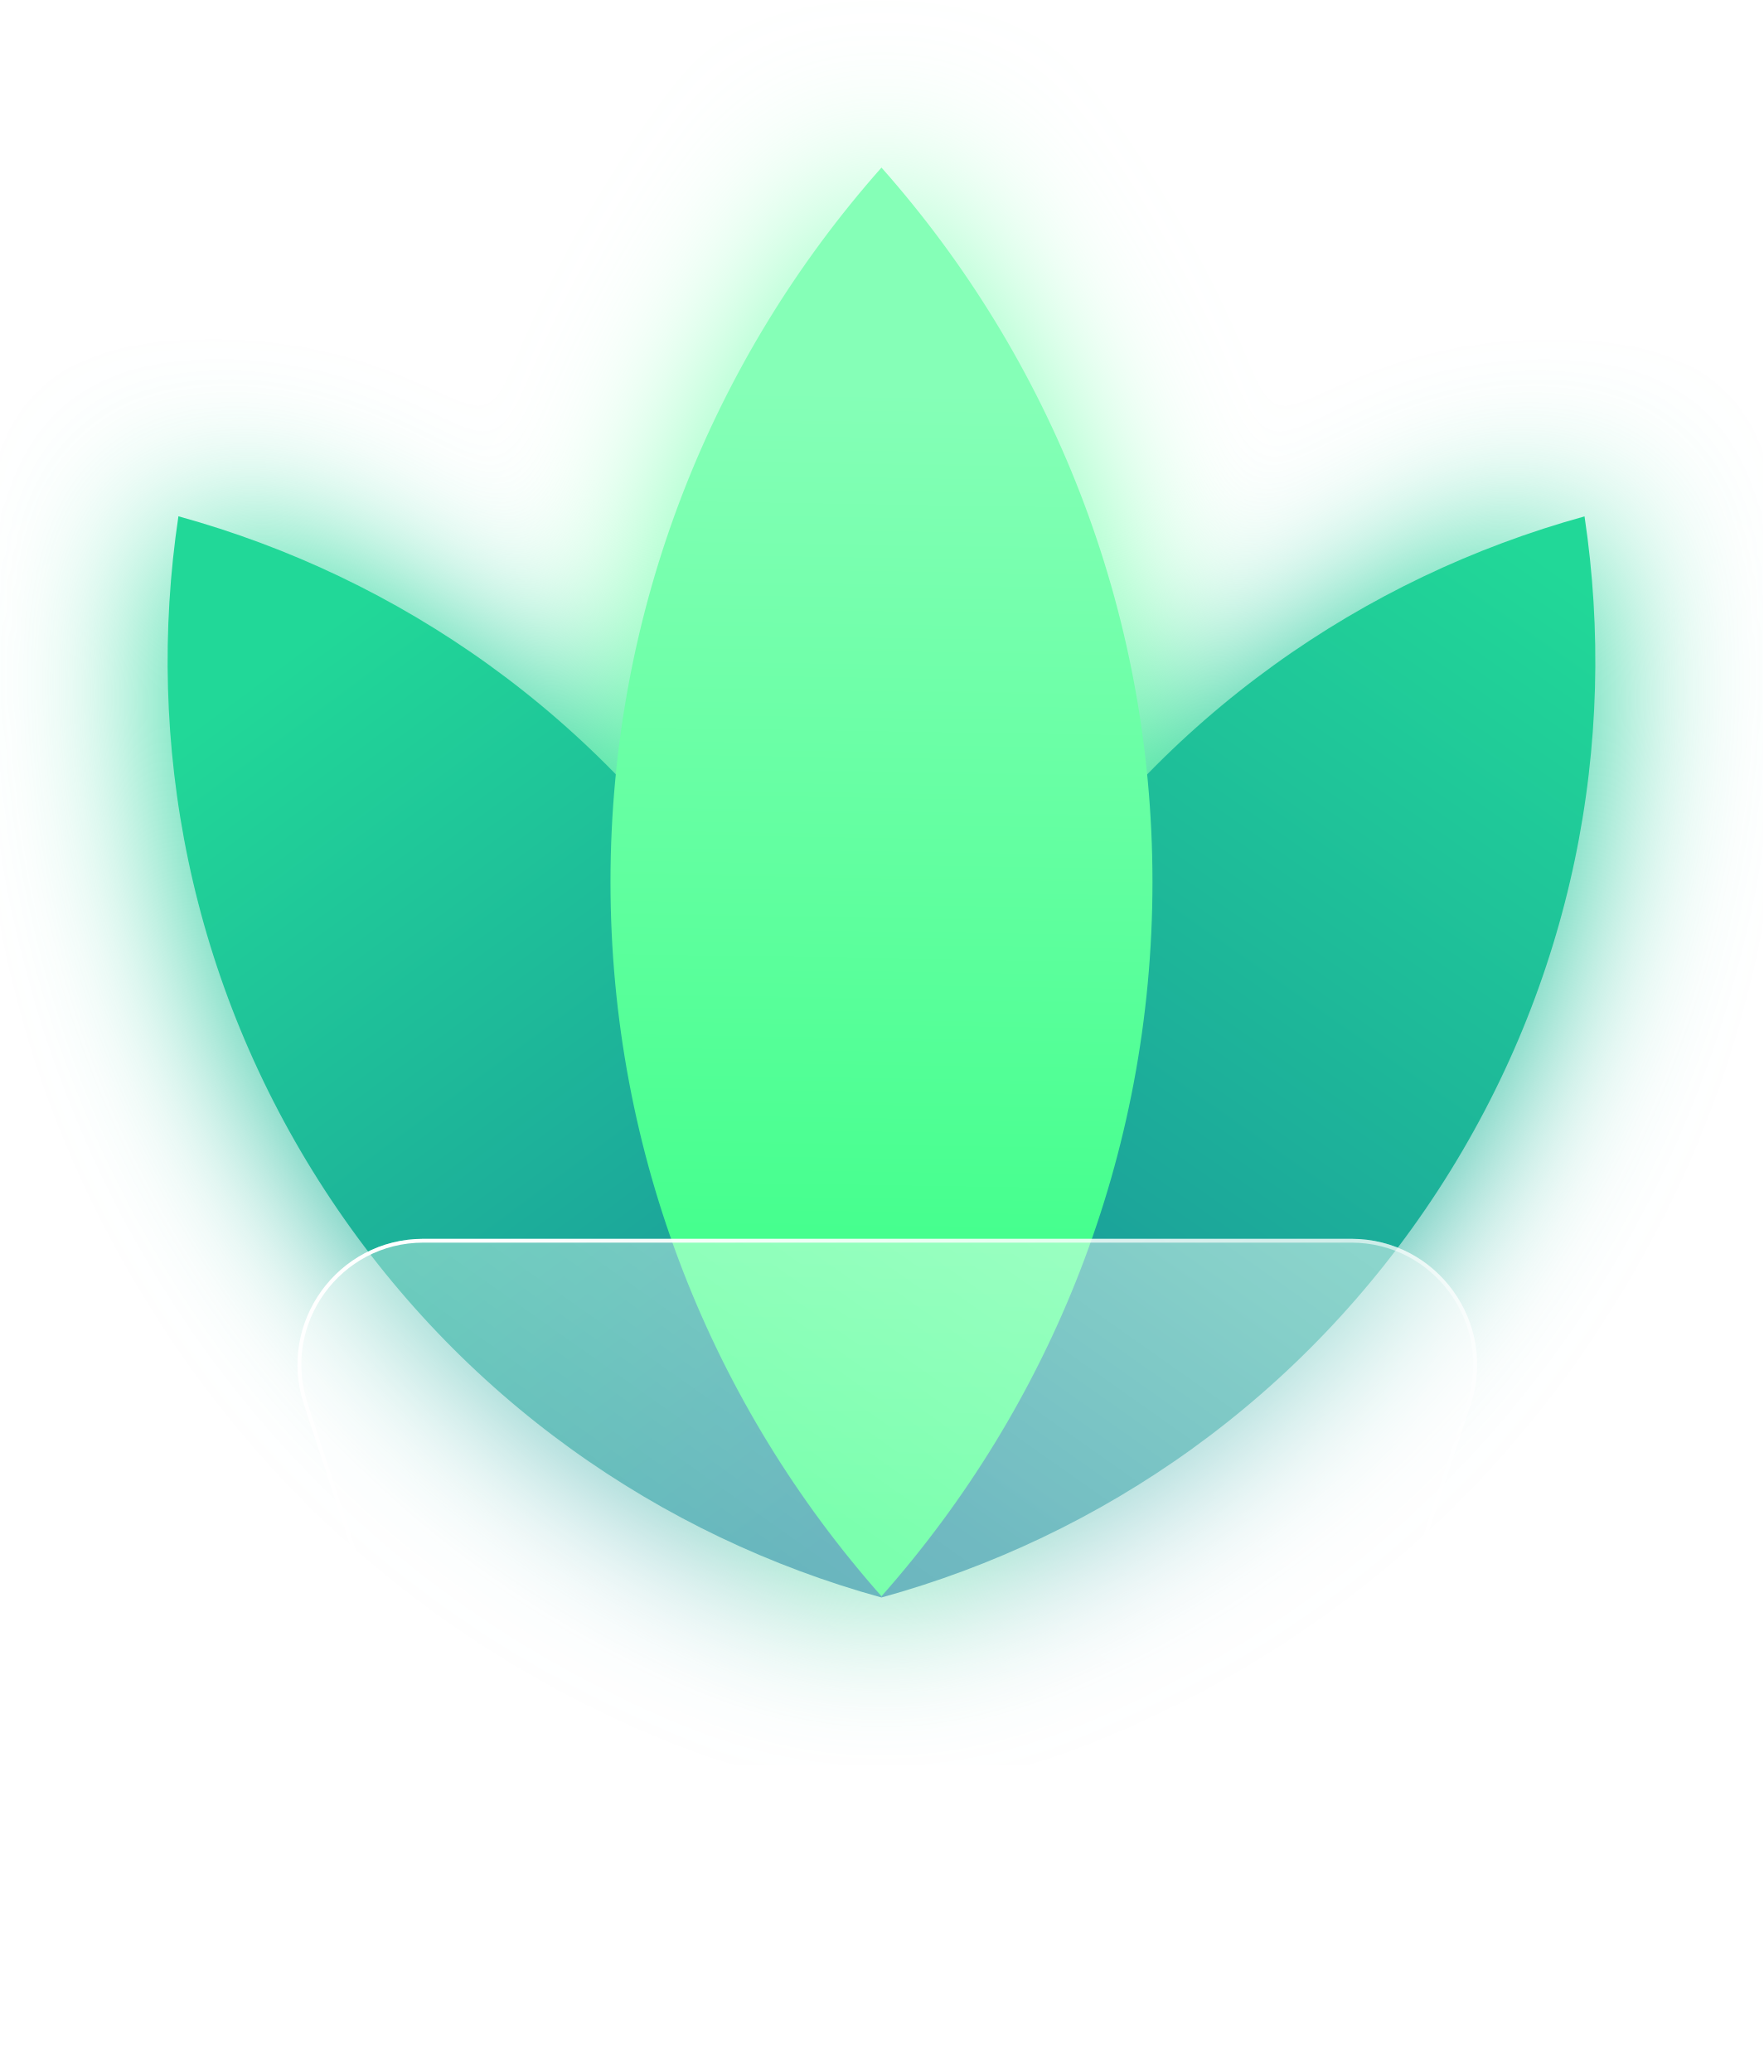
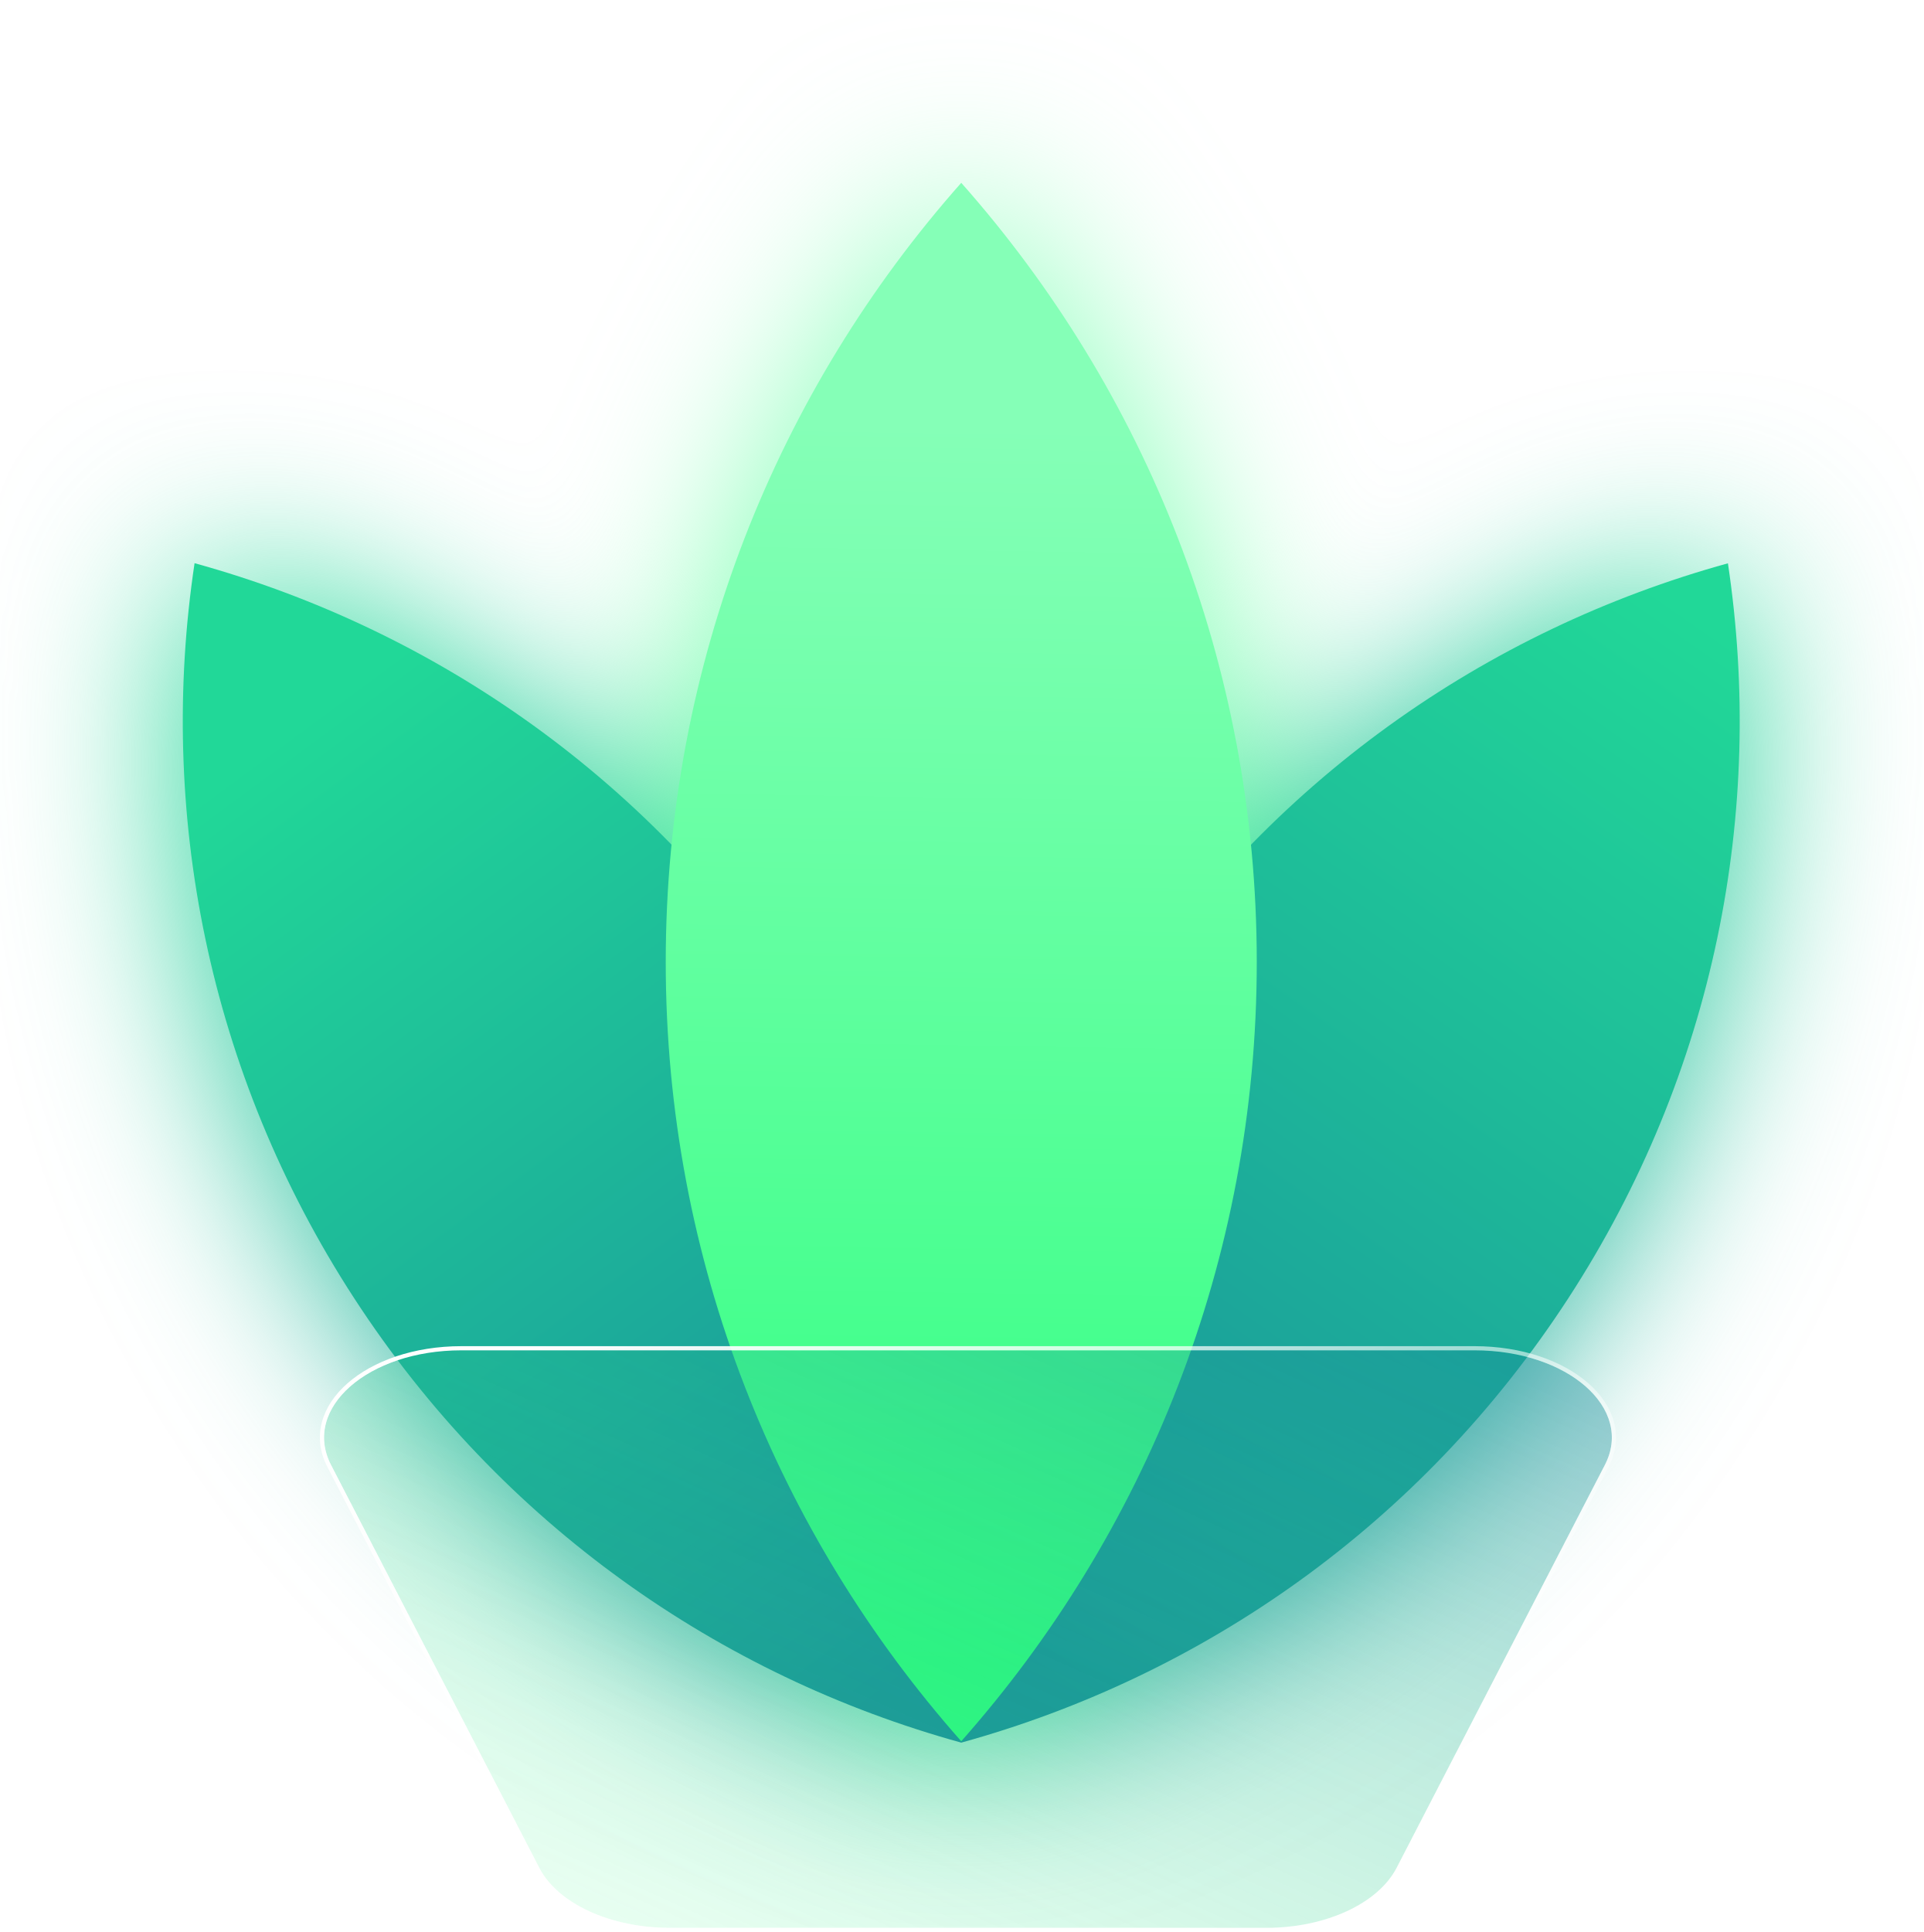
- <svg xmlns="http://www.w3.org/2000/svg" width="926" height="1088" viewBox="0 0 926 1088" fill="none">
+ <svg xmlns="http://www.w3.org/2000/svg" width="926" height="930" viewBox="0 0 926 930" fill="none">
  <g filter="url(#filter0_f_3_21)">
    <path d="M539.652 485.024C468.848 593.909 444.926 719.741 462.778 838.842C578.901 806.813 684.205 733.862 755.009 624.977C825.813 516.091 849.735 390.26 831.884 271.158C715.76 303.187 610.456 376.138 539.652 485.024Z" fill="url(#paint0_linear_3_21)" />
    <path d="M385.904 485.024C456.708 593.909 480.63 719.741 462.779 838.842C346.655 806.813 241.351 733.862 170.547 624.976C99.743 516.091 75.821 390.199 93.672 271.098C209.796 303.127 315.1 376.078 385.904 484.963V485.024Z" fill="url(#paint1_linear_3_21)" />
-     <path d="M320.51 463.091C320.51 607.009 374.304 738.309 462.779 838.181C551.254 738.309 605.048 607.009 605.048 463.091C605.048 319.172 551.254 187.872 462.779 88C374.304 187.872 320.51 319.172 320.51 463.091Z" fill="url(#paint2_linear_3_21)" />
+     <path d="M320.51 463.091C320.51 607.01 374.304 738.309 462.779 838.181C551.254 738.309 605.048 607.01 605.048 463.091C605.048 319.172 551.254 187.872 462.779 88C374.304 187.872 320.51 319.172 320.51 463.091Z" fill="url(#paint2_linear_3_21)" />
  </g>
  <path d="M539.652 485.024C468.848 593.909 444.926 719.741 462.778 838.842C578.901 806.813 684.205 733.862 755.009 624.977C825.813 516.091 849.735 390.26 831.884 271.158C715.76 303.187 610.456 376.138 539.652 485.024Z" fill="url(#paint3_linear_3_21)" />
  <path d="M385.904 485.024C456.708 593.909 480.63 719.741 462.779 838.842C346.655 806.813 241.351 733.862 170.547 624.976C99.743 516.091 75.821 390.199 93.672 271.098C209.796 303.127 315.1 376.078 385.904 484.963V485.024Z" fill="url(#paint4_linear_3_21)" />
-   <path d="M320.51 463.091C320.51 607.009 374.304 738.309 462.779 838.181C551.254 738.309 605.048 607.009 605.048 463.091C605.048 319.172 551.254 187.872 462.779 88C374.304 187.872 320.51 319.172 320.51 463.091Z" fill="url(#paint5_linear_3_21)" />
+   <path d="M320.51 463.091C320.51 607.01 374.304 738.309 462.779 838.181C551.254 738.309 605.048 607.01 605.048 463.091C605.048 319.172 551.254 187.872 462.779 88C374.304 187.872 320.51 319.172 320.51 463.091Z" fill="url(#paint5_linear_3_21)" />
  <g filter="url(#filter1_b_3_21)">
-     <path d="M609.276 1088H322.406C293.886 1088 268.595 1069.66 259.687 1042.51L159.539 737.34C145.489 694.549 177.297 650.5 222.258 650.5H709.424C754.386 650.5 786.194 694.549 772.143 737.34L671.996 1042.51C663.087 1069.66 637.796 1088 609.276 1088Z" fill="url(#paint6_linear_3_21)" />
-     <path d="M160.489 737.028L160.489 737.028C146.65 694.881 177.98 651.5 222.258 651.5H709.424C753.702 651.5 785.032 694.881 771.193 737.028L772.123 737.334L771.193 737.028L671.046 1042.2C662.271 1068.94 637.363 1087 609.276 1087H322.406C294.32 1087 269.411 1068.94 260.637 1042.2L160.489 737.028Z" stroke="url(#paint7_linear_3_21)" stroke-width="2" />
+     <path d="M609.593 928H322.407C293.856 928 268.537 916.347 259.619 899.096L159.361 705.181C145.295 677.99 177.138 650 222.149 650H709.851C754.862 650 786.705 677.99 772.639 705.181L672.381 899.096C663.463 916.347 638.144 928 609.593 928Z" fill="url(#paint6_linear_3_21)" />
+     <path d="M322.407 929H609.593C623.999 929 637.611 926.061 648.768 920.925C659.914 915.794 668.678 908.437 673.27 899.555L773.527 705.641C777.154 698.629 777.835 691.527 776.059 684.832C774.287 678.152 770.088 671.942 764.059 666.643C752.01 656.053 732.544 649 709.851 649H222.149C199.456 649 179.99 656.053 167.941 666.643C161.912 671.942 157.713 678.152 155.941 684.832C154.165 691.527 154.846 698.629 158.473 705.64C158.473 705.64 158.473 705.64 158.473 705.641L258.73 899.555C263.322 908.437 272.086 915.794 283.232 920.925C294.389 926.061 308.001 929 322.407 929Z" stroke="url(#paint7_linear_3_21)" stroke-width="2" />
  </g>
  <defs>
    <filter id="filter0_f_3_21" x="0" y="0" width="925.556" height="926.842" filterUnits="userSpaceOnUse" color-interpolation-filters="sRGB">
      <feFlood flood-opacity="0" result="BackgroundImageFix" />
      <feBlend mode="normal" in="SourceGraphic" in2="BackgroundImageFix" result="shape" />
      <feGaussianBlur stdDeviation="44" result="effect1_foregroundBlur_3_21" />
    </filter>
-     <filter id="filter1_b_3_21" x="138.182" y="632.5" width="655.318" height="473.5" filterUnits="userSpaceOnUse" color-interpolation-filters="sRGB">
+     <filter id="filter1_b_3_21" x="104" y="598" width="724" height="382" filterUnits="userSpaceOnUse" color-interpolation-filters="sRGB">
      <feFlood flood-opacity="0" result="BackgroundImageFix" />
-       <feGaussianBlur in="BackgroundImageFix" stdDeviation="9" />
+       <feGaussianBlur in="BackgroundImageFix" stdDeviation="25" />
      <feComposite in2="SourceAlpha" operator="in" result="effect1_backgroundBlur_3_21" />
      <feBlend mode="normal" in="SourceGraphic" in2="effect1_backgroundBlur_3_21" result="shape" />
    </filter>
    <linearGradient id="paint0_linear_3_21" x1="823.83" y1="302.045" x2="481.997" y2="792.164" gradientUnits="userSpaceOnUse">
      <stop stop-color="#21D898" />
      <stop offset="1" stop-color="#198E9B" />
    </linearGradient>
    <linearGradient id="paint1_linear_3_21" x1="132.14" y1="357.63" x2="455.29" y2="794.325" gradientUnits="userSpaceOnUse">
      <stop stop-color="#21D898" />
      <stop offset="1" stop-color="#198E9B" />
    </linearGradient>
    <linearGradient id="paint2_linear_3_21" x1="466.806" y1="205.359" x2="457.494" y2="800.925" gradientUnits="userSpaceOnUse">
      <stop stop-color="#85FFB7" />
      <stop offset="1" stop-color="#30FF80" />
    </linearGradient>
    <linearGradient id="paint3_linear_3_21" x1="823.83" y1="302.045" x2="481.997" y2="792.164" gradientUnits="userSpaceOnUse">
      <stop stop-color="#21D898" />
      <stop offset="1" stop-color="#198E9B" />
    </linearGradient>
    <linearGradient id="paint4_linear_3_21" x1="132.14" y1="357.63" x2="455.29" y2="794.325" gradientUnits="userSpaceOnUse">
      <stop stop-color="#21D898" />
      <stop offset="1" stop-color="#198E9B" />
    </linearGradient>
    <linearGradient id="paint5_linear_3_21" x1="466.806" y1="205.359" x2="457.494" y2="800.925" gradientUnits="userSpaceOnUse">
      <stop stop-color="#85FFB7" />
      <stop offset="1" stop-color="#30FF80" />
    </linearGradient>
-     <linearGradient id="paint6_linear_3_21" x1="191.146" y1="1063.3" x2="556.933" y2="545.498" gradientUnits="userSpaceOnUse">
-       <stop stop-color="white" stop-opacity="0.2" />
-       <stop offset="1" stop-color="white" stop-opacity="0.49" />
+     <linearGradient id="paint6_linear_3_21" x1="191.003" y1="912.305" x2="375.136" y2="501.647" gradientUnits="userSpaceOnUse">
+       <stop stop-color="#30FF80" stop-opacity="0.09" />
+       <stop offset="1" stop-color="#198E9B" stop-opacity="0.42" />
    </linearGradient>
-     <linearGradient id="paint7_linear_3_21" x1="199.899" y1="684.908" x2="537.05" y2="1195.22" gradientUnits="userSpaceOnUse">
+     <linearGradient id="paint7_linear_3_21" x1="199.765" y1="671.864" x2="365.888" y2="1068" gradientUnits="userSpaceOnUse">
      <stop stop-color="white" />
      <stop offset="1" stop-color="white" stop-opacity="0" />
    </linearGradient>
  </defs>
</svg>
